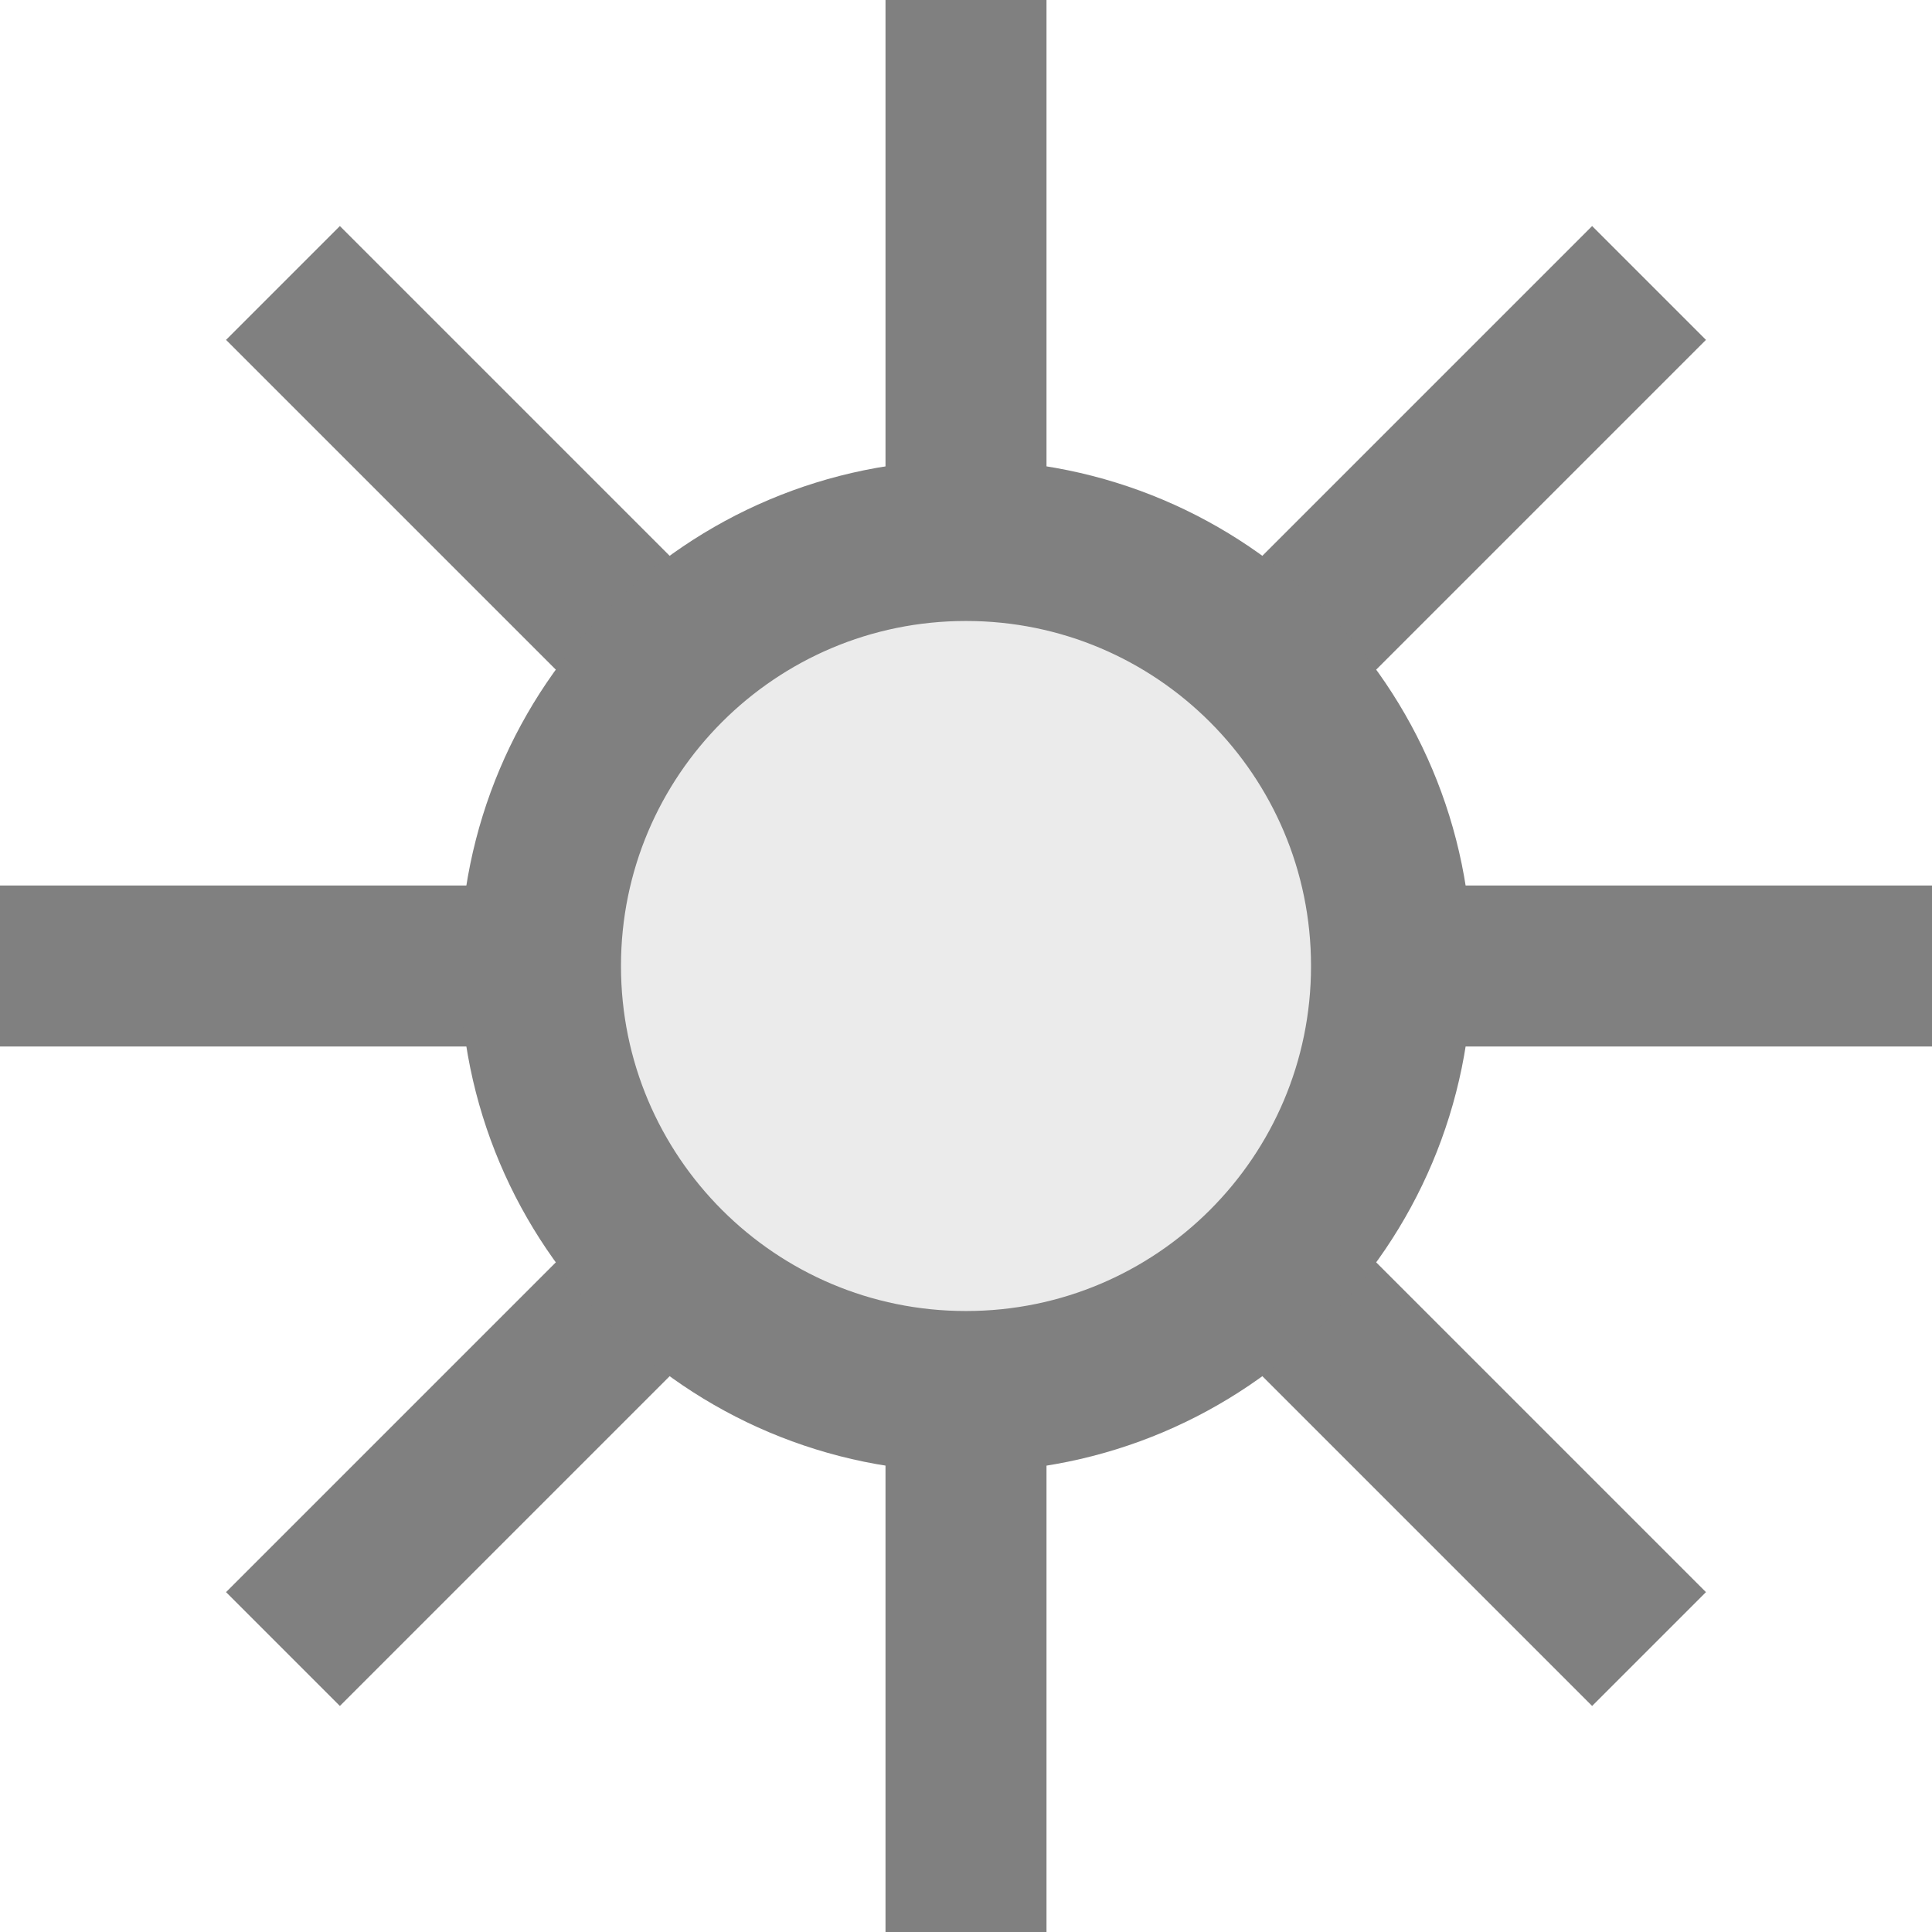
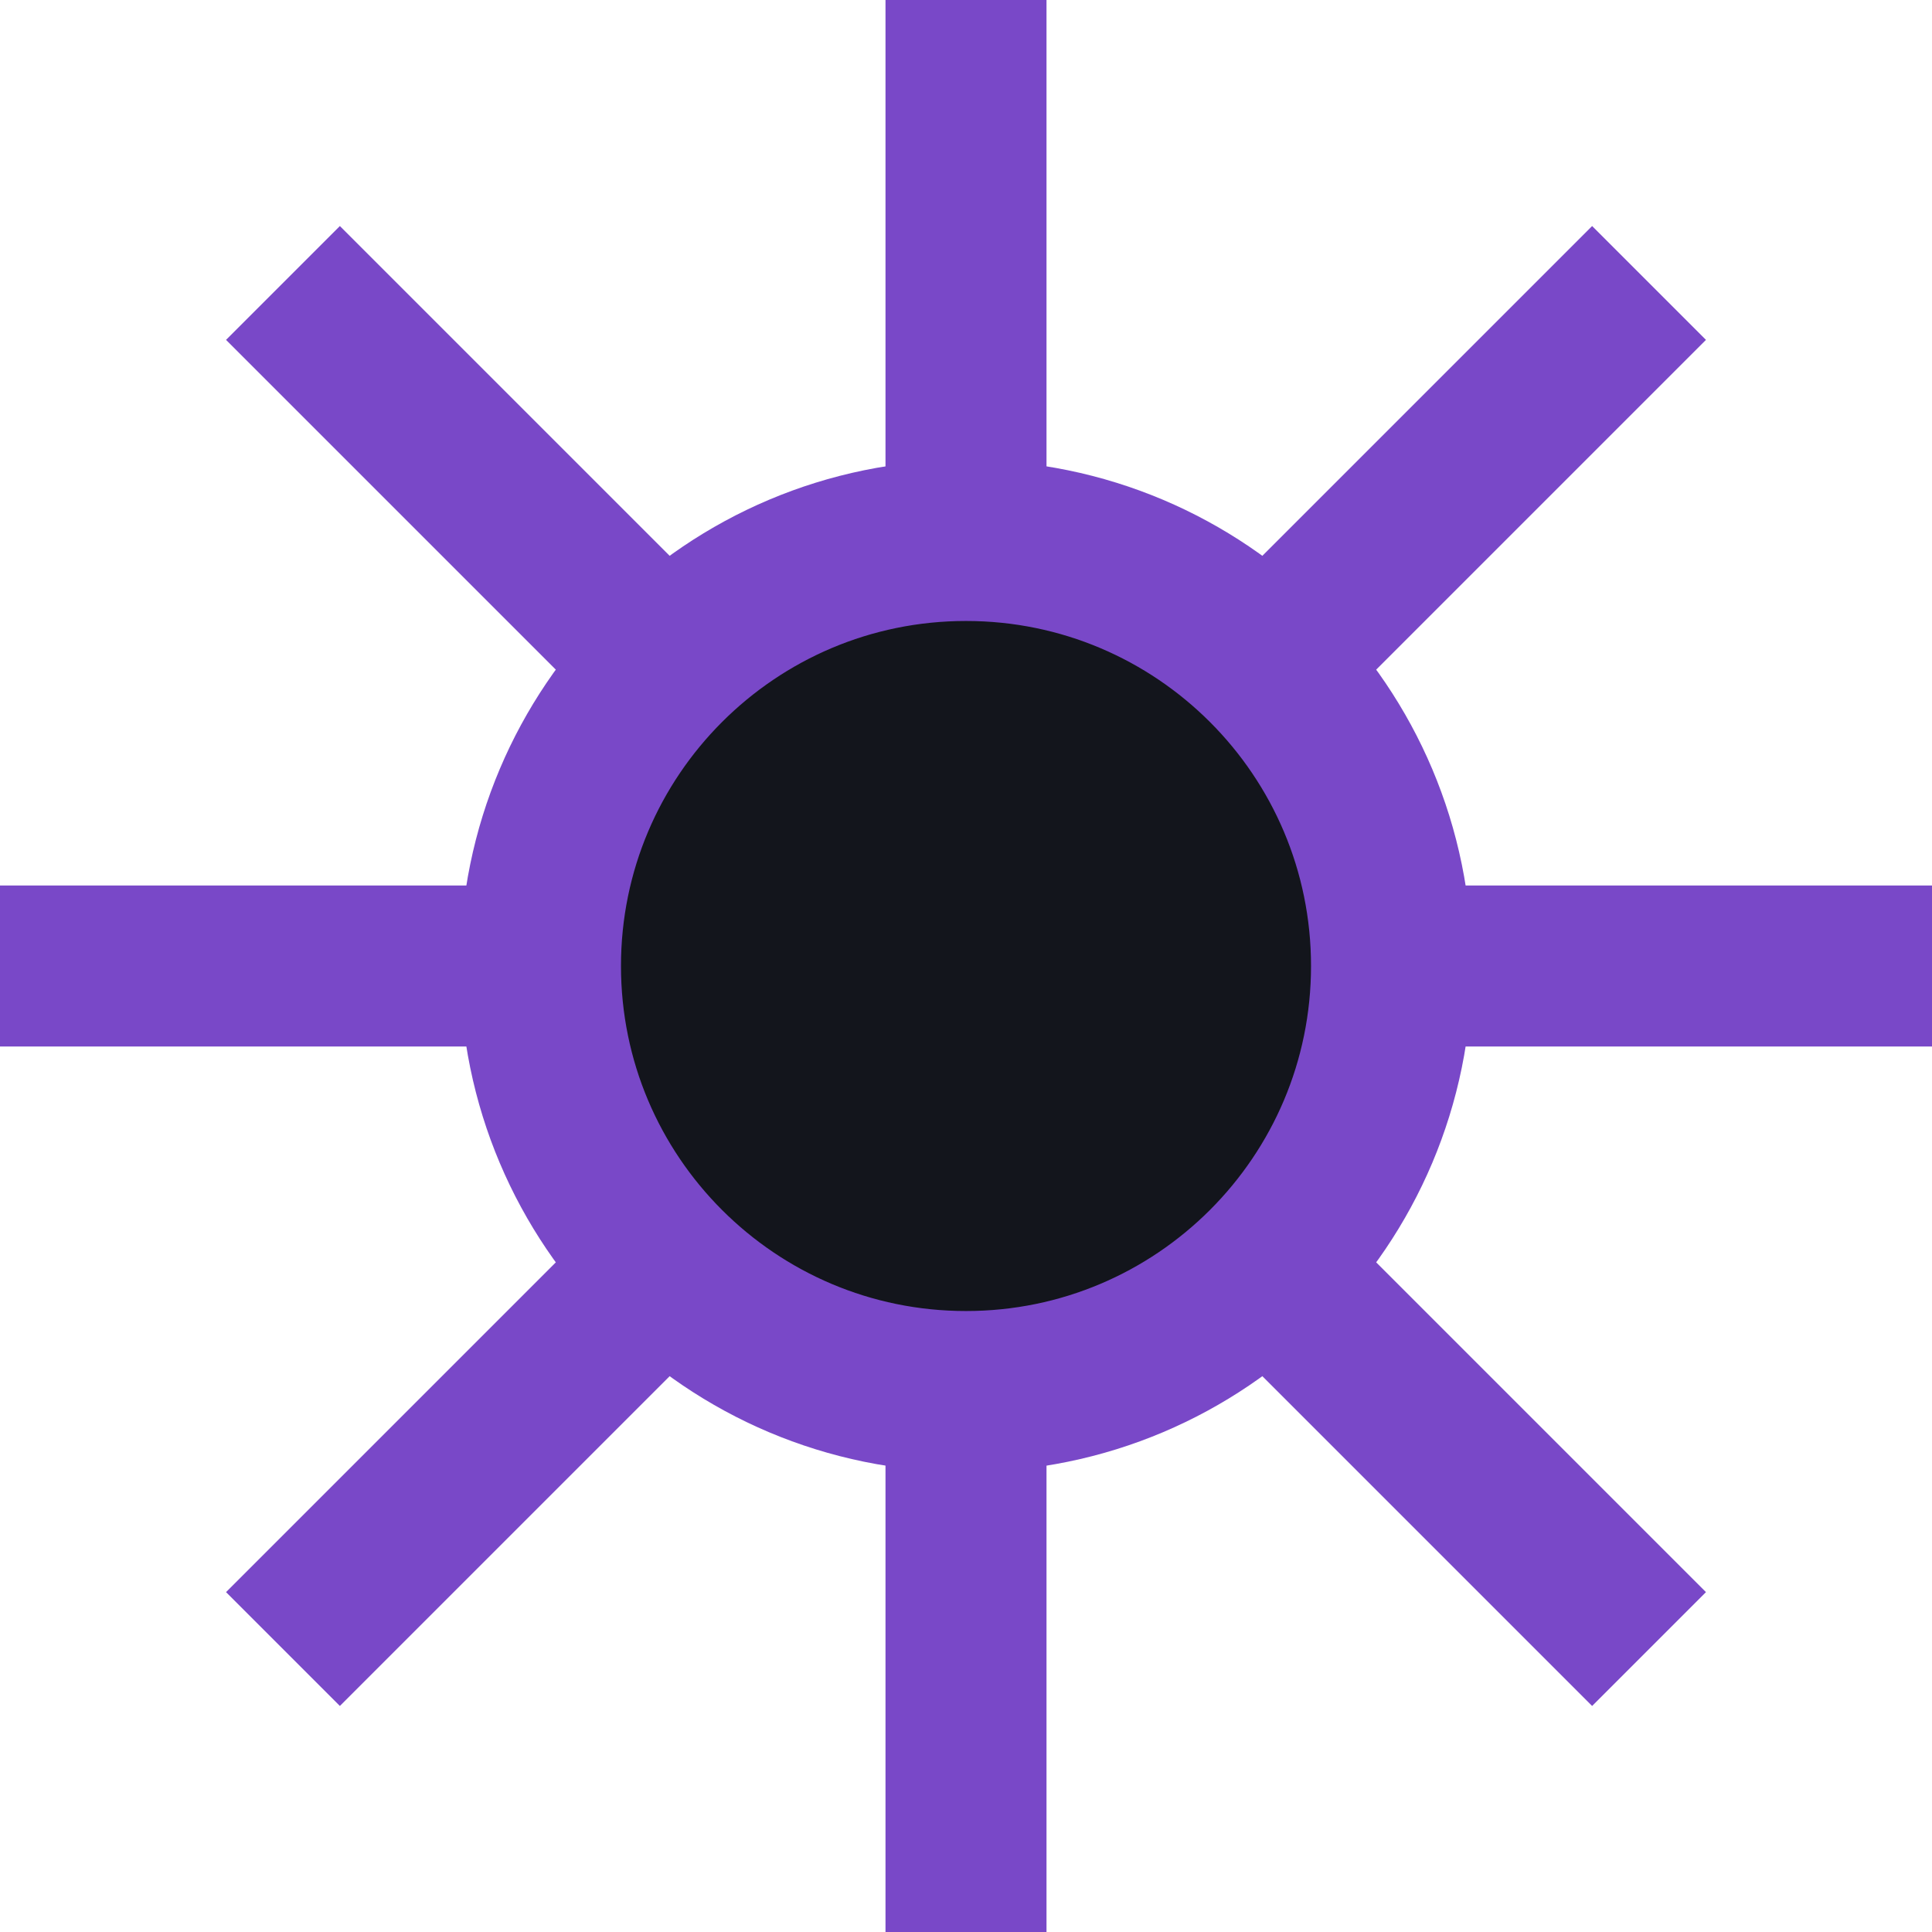
<svg xmlns="http://www.w3.org/2000/svg" width="24" height="24" viewBox="0 0 24 24" fill="none">
-   <path d="M12 0V24" stroke="#808080" stroke-width="2" />
-   <path d="M0 12L24 12" stroke="#808080" stroke-width="2" />
-   <path d="M3.515 3.515L20.485 20.485" stroke="#808080" stroke-width="2" />
-   <path d="M3.515 20.485L20.485 3.515" stroke="#808080" stroke-width="2" />
-   <circle cx="12" cy="12" r="5.286" fill="#EBEBEB" stroke="#808080" stroke-width="2" />
+   <path d="M12 0V24" stroke="#7948C8" stroke-width="2" />
+   <path d="M0 12L24 12" stroke="#7948C8" stroke-width="2" />
+   <path d="M3.515 3.515L20.485 20.485" stroke="#7948C8" stroke-width="2" />
+   <path d="M3.515 20.485L20.485 3.515" stroke="#7948C8" stroke-width="2" />
+   <circle cx="12" cy="12" r="5.286" fill="#13151C" stroke="#7948C8" stroke-width="2" />
</svg>
